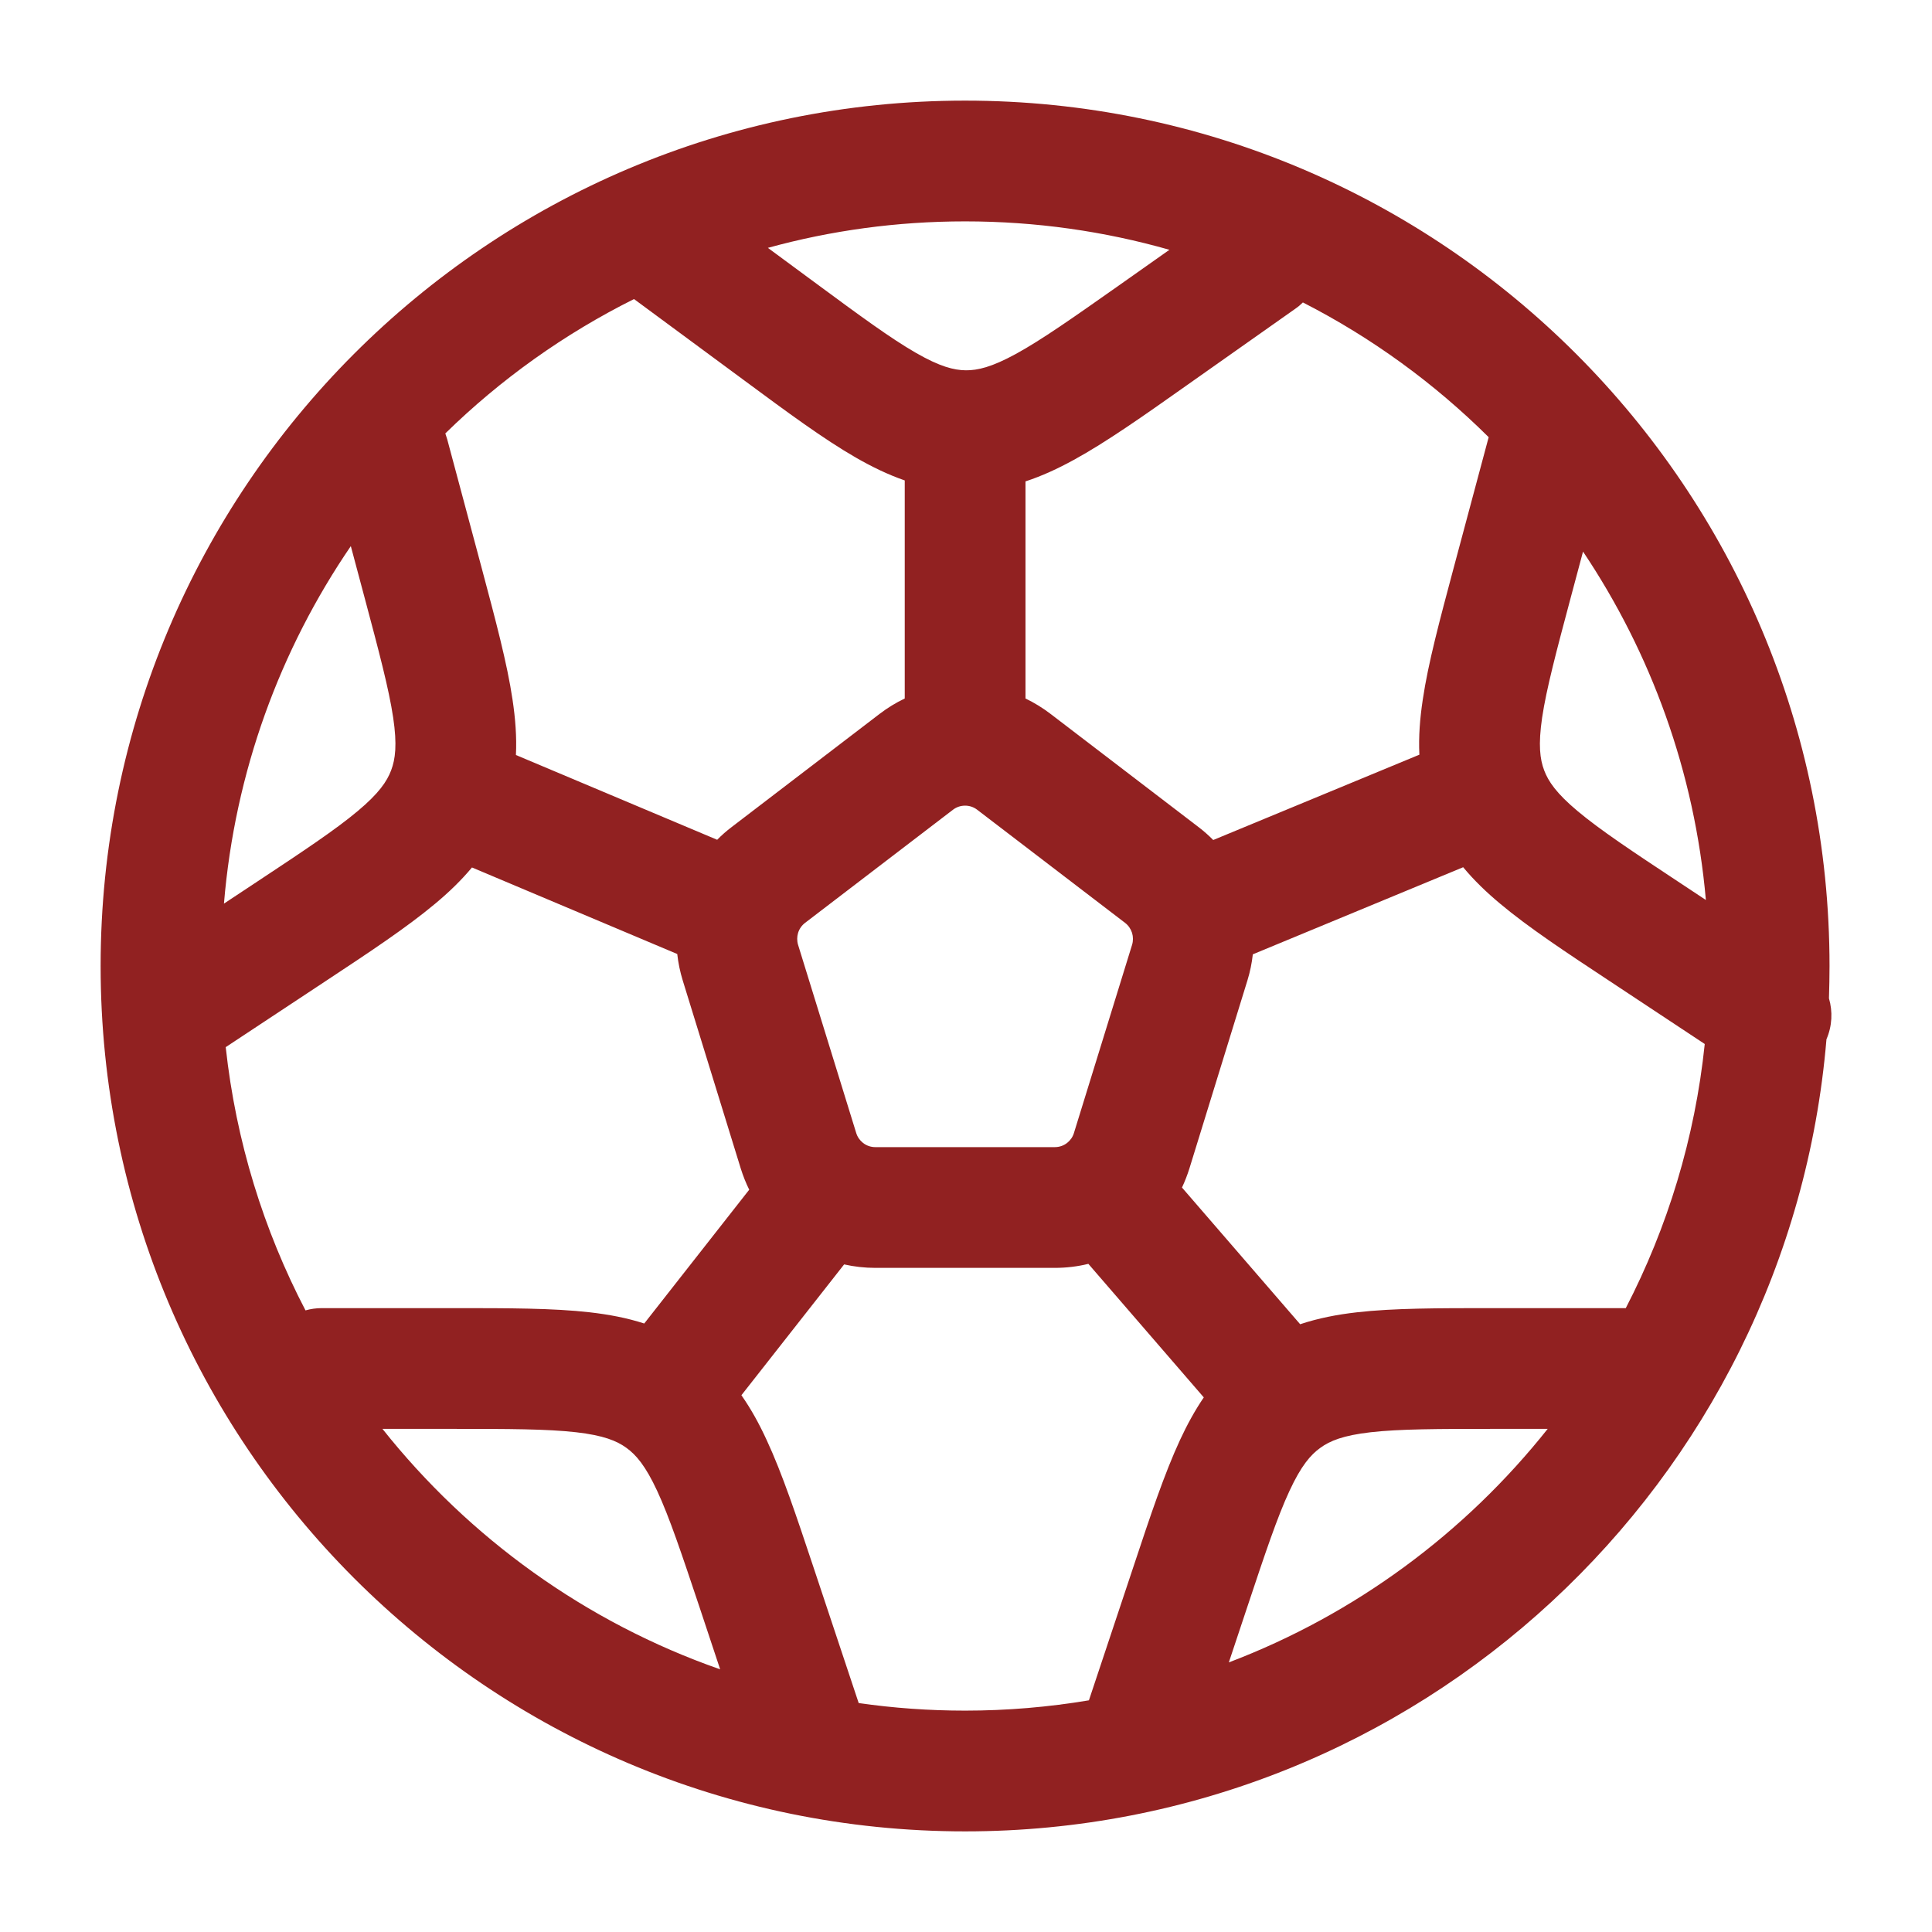
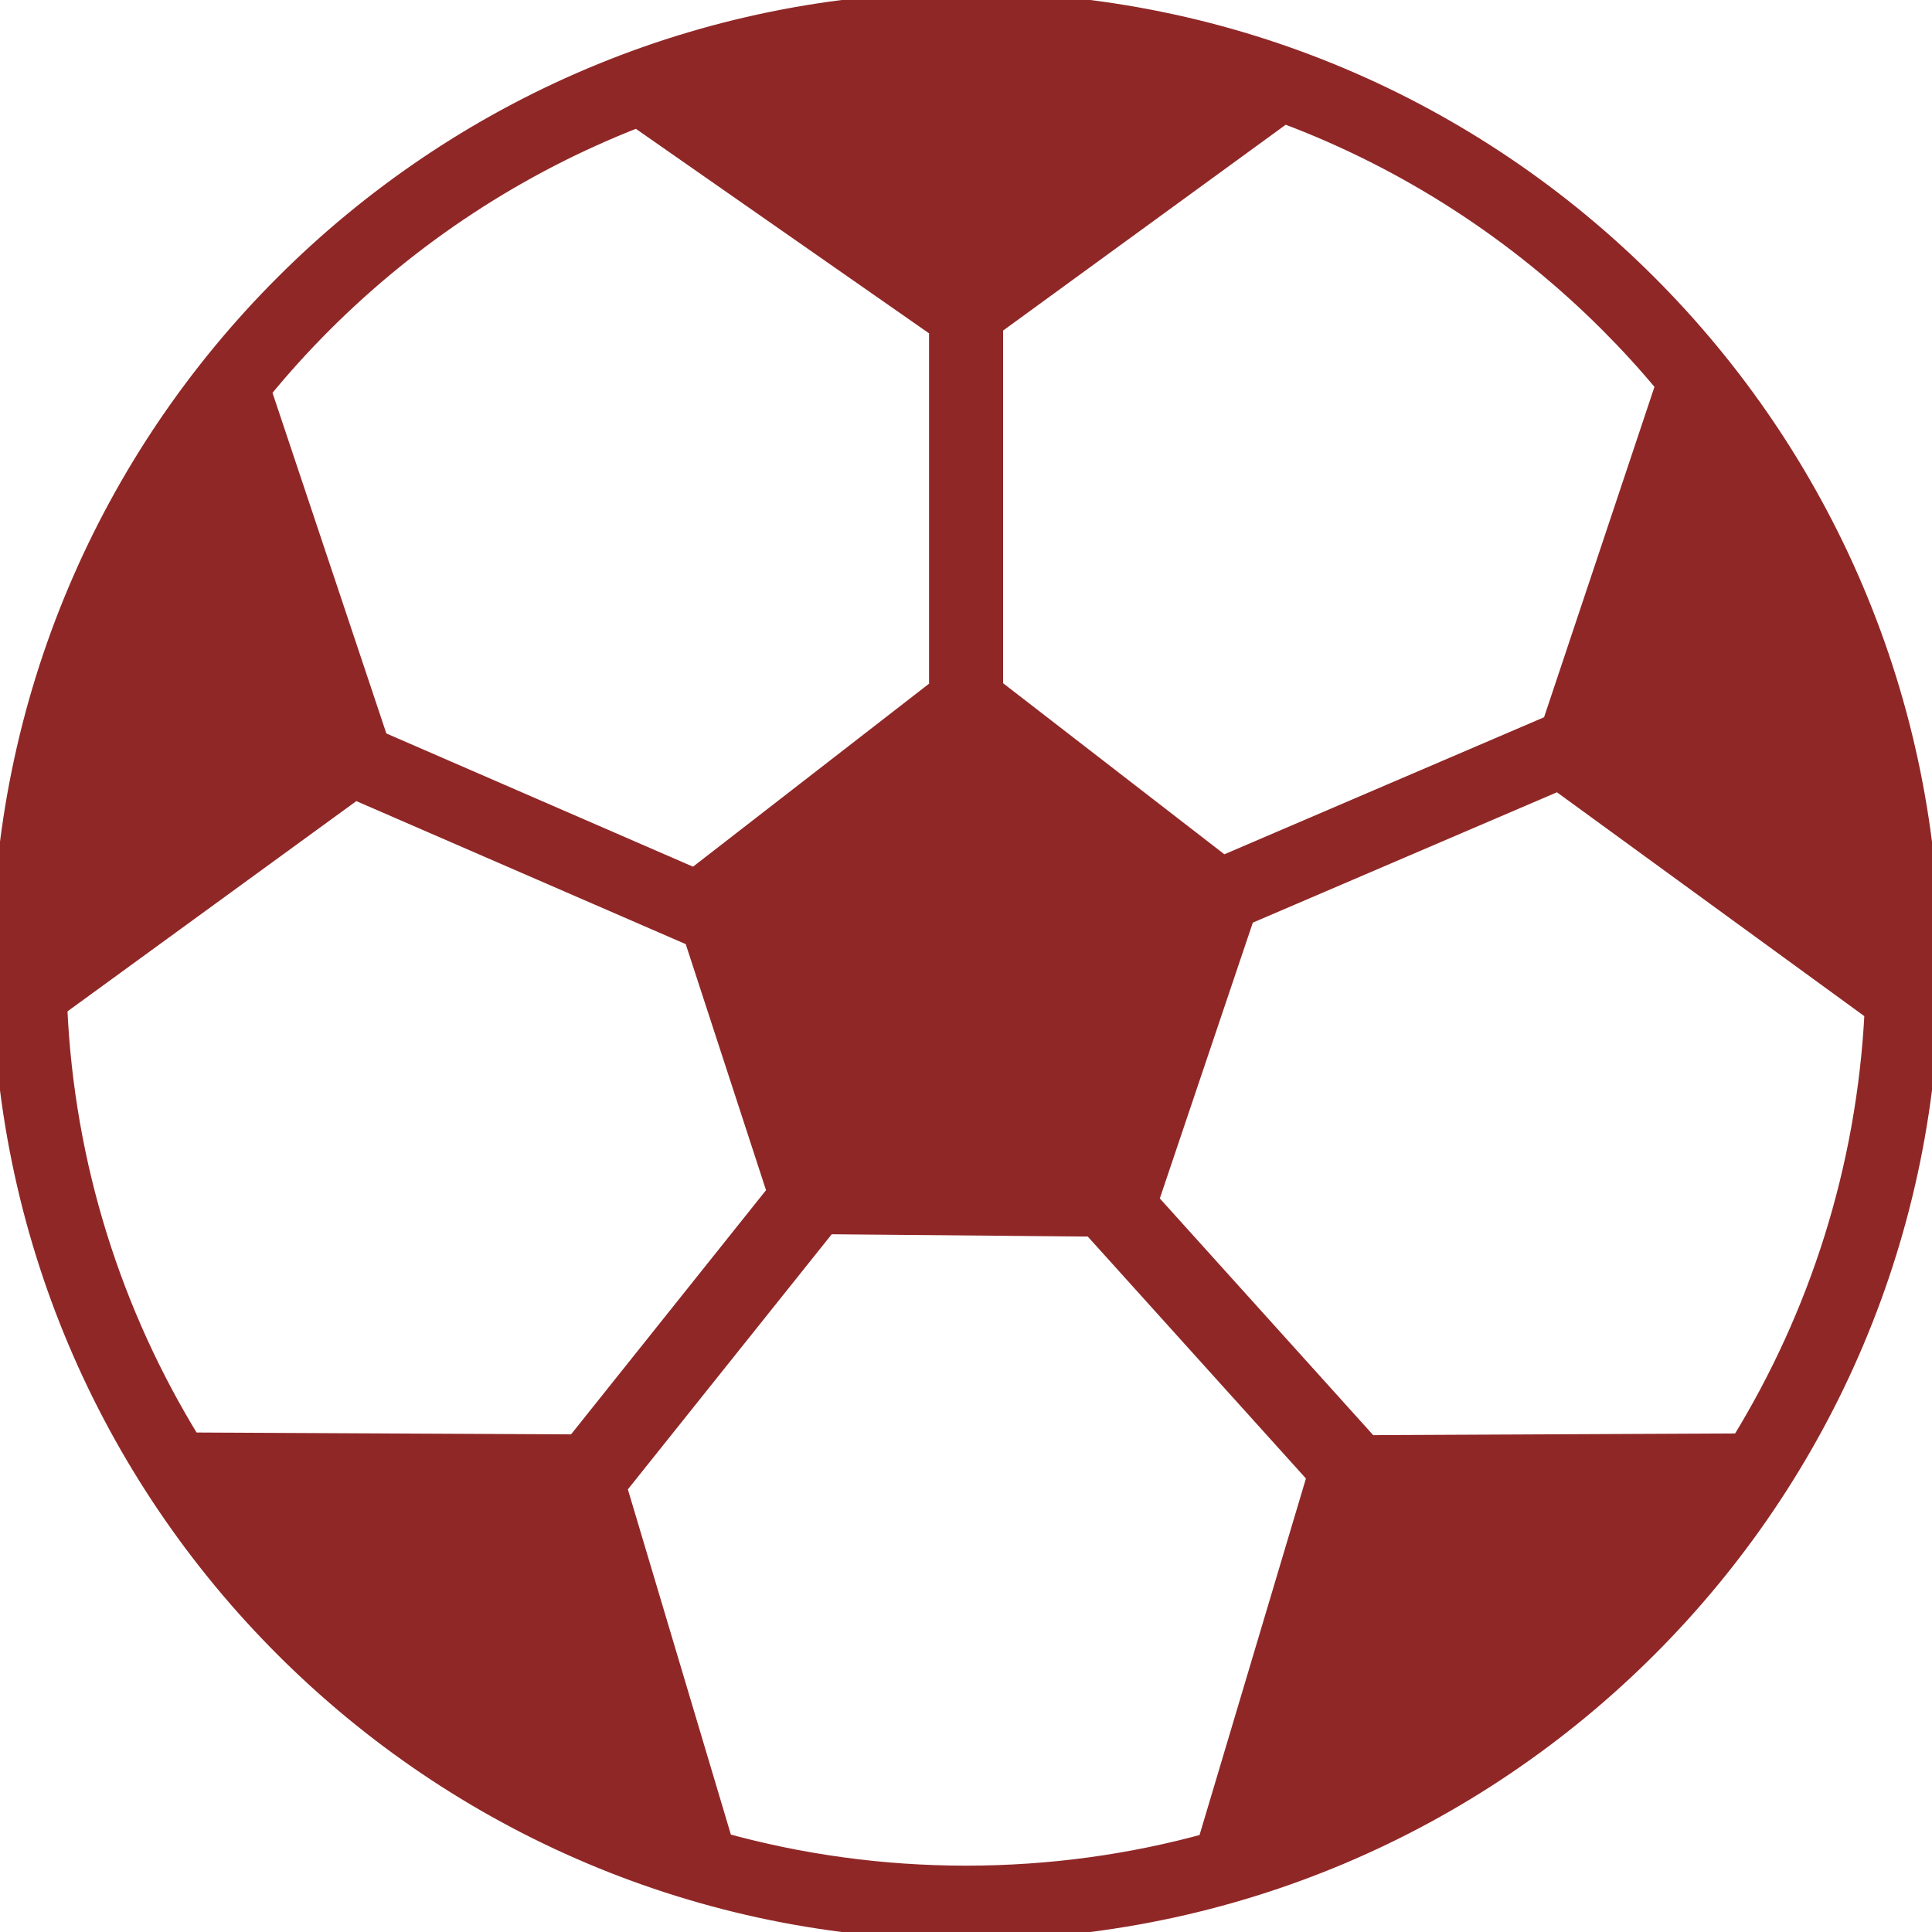
- <svg xmlns="http://www.w3.org/2000/svg" viewBox="0 0 24 24" fill="none">
+ <svg xmlns="http://www.w3.org/2000/svg" fill="#902727" viewBox="0 0 122.88 122.88" version="1.1" id="Layer_1" style="enable-background:new 0 0 122.88 122.88" xml:space="preserve" stroke="#902727">
  <g id="SVGRepo_bgCarrier" stroke-width="0" />
  <g id="SVGRepo_tracerCarrier" stroke-linecap="round" stroke-linejoin="round" />
  <g id="SVGRepo_iconCarrier">
-     <path fill-rule="evenodd" clip-rule="evenodd" d="M2.782 11.225L3.178 10.963C3.772 10.57 4.165 10.309 4.443 10.076C4.707 9.855 4.807 9.707 4.859 9.569C4.911 9.431 4.935 9.254 4.884 8.913C4.83 8.554 4.709 8.098 4.525 7.409L4.358 6.784C3.48 8.069 2.918 9.586 2.782 11.225ZM5.532 5.384C5.541 5.409 5.549 5.434 5.556 5.459L5.985 7.061C6.155 7.699 6.3 8.238 6.367 8.692C6.402 8.925 6.42 9.153 6.409 9.379L8.909 10.432C8.965 10.375 9.025 10.322 9.09 10.273L10.927 8.868C11.025 8.793 11.13 8.729 11.239 8.677V5.968C11.03 5.896 10.83 5.798 10.631 5.684C10.233 5.455 9.784 5.124 9.254 4.732L7.876 3.715C7.008 4.148 6.218 4.713 5.532 5.384ZM9.539 3.079L10.111 3.501C10.684 3.924 11.064 4.203 11.379 4.384C11.677 4.555 11.849 4.598 11.997 4.6C12.144 4.601 12.317 4.562 12.619 4.397C12.937 4.223 13.323 3.952 13.905 3.542L14.527 3.103C13.72 2.873 12.869 2.75 11.989 2.75C11.141 2.75 10.319 2.864 9.539 3.079ZM16.185 3.757C16.156 3.786 16.125 3.812 16.09 3.836L14.736 4.791C14.197 5.172 13.741 5.493 13.339 5.713C13.142 5.821 12.944 5.913 12.739 5.98V8.677C12.847 8.729 12.952 8.793 13.05 8.868L14.887 10.273C14.953 10.323 15.014 10.377 15.071 10.435L17.632 9.375C17.621 9.15 17.639 8.924 17.674 8.692C17.741 8.238 17.886 7.699 18.056 7.062L18.485 5.46C18.488 5.45 18.49 5.441 18.493 5.431C17.818 4.761 17.04 4.194 16.185 3.757ZM19.665 6.852L19.516 7.409C19.332 8.098 19.211 8.554 19.157 8.913C19.107 9.254 19.13 9.431 19.182 9.569C19.234 9.707 19.334 9.855 19.598 10.076C19.876 10.309 20.268 10.57 20.863 10.963L21.191 11.18C21.051 9.587 20.508 8.11 19.665 6.852ZM22.72 12.402C22.724 12.269 22.727 12.135 22.727 12C22.727 6.064 17.92 1.25 11.989 1.25C6.057 1.25 1.25 6.064 1.25 12C1.25 17.936 6.057 22.75 11.989 22.75C17.614 22.75 22.227 18.421 22.689 12.91C22.76 12.746 22.768 12.566 22.72 12.402ZM21.177 12.969L20.001 12.191C19.451 11.828 18.985 11.52 18.634 11.225C18.465 11.084 18.311 10.936 18.176 10.773L15.563 11.855C15.551 11.964 15.529 12.072 15.496 12.179L14.775 14.516C14.749 14.598 14.719 14.676 14.683 14.752L16.151 16.45C16.376 16.375 16.61 16.33 16.855 16.302C17.311 16.25 17.869 16.25 18.528 16.25H20.185C20.189 16.25 20.192 16.25 20.196 16.25C20.714 15.249 21.055 14.142 21.177 12.969ZM19.226 17.75H18.57C17.857 17.75 17.386 17.751 17.026 17.792C16.685 17.831 16.52 17.899 16.401 17.986C16.281 18.072 16.164 18.207 16.019 18.519C15.866 18.848 15.716 19.296 15.491 19.972L15.265 20.651C16.834 20.055 18.199 19.043 19.226 17.75ZM13.527 21.122L14.081 19.459C14.289 18.832 14.466 18.303 14.659 17.887C14.746 17.7 14.842 17.523 14.954 17.359L13.52 15.7C13.386 15.733 13.246 15.75 13.104 15.75H10.873C10.741 15.75 10.611 15.735 10.486 15.707L9.21 17.332C9.33 17.503 9.432 17.689 9.523 17.887C9.717 18.303 9.893 18.832 10.102 19.459L10.667 21.156C11.098 21.218 11.54 21.25 11.989 21.25C12.513 21.25 13.027 21.206 13.527 21.122ZM8.946 20.737L8.692 19.972C8.466 19.296 8.316 18.848 8.163 18.519C8.018 18.207 7.901 18.072 7.782 17.986C7.662 17.899 7.498 17.831 7.157 17.792C6.796 17.751 6.325 17.75 5.613 17.75H4.751C5.829 19.107 7.279 20.155 8.946 20.737ZM3.795 16.278C3.86 16.26 3.927 16.25 3.998 16.25H5.654C6.314 16.25 6.871 16.25 7.327 16.302C7.562 16.329 7.787 16.371 8.003 16.441L9.307 14.779C9.266 14.696 9.231 14.608 9.202 14.516L8.481 12.179C8.448 12.071 8.425 11.961 8.413 11.851L5.863 10.776C5.728 10.938 5.575 11.085 5.407 11.225C5.055 11.52 4.59 11.828 4.04 12.191L2.804 13.008C2.931 14.177 3.275 15.281 3.795 16.278ZM11.989 10.008C11.935 10.008 11.882 10.025 11.838 10.059L10.001 11.464C9.959 11.496 9.929 11.54 9.914 11.589C9.9 11.636 9.899 11.688 9.914 11.737L10.636 14.074C10.651 14.124 10.681 14.166 10.72 14.197C10.763 14.231 10.816 14.25 10.873 14.25H13.104C13.161 14.25 13.214 14.231 13.257 14.197C13.296 14.166 13.326 14.124 13.341 14.074L14.063 11.737C14.078 11.688 14.077 11.636 14.063 11.589C14.047 11.54 14.018 11.496 13.976 11.464L12.139 10.059C12.095 10.025 12.042 10.008 11.989 10.008Z" fill="#912121" />
+     <style type="text/css">.st0{fill-rule:evenodd;clip-rule:evenodd;}</style>
+     <g>
+       <path class="st0" d="M61.44,0c16.97,0,32.33,6.88,43.44,18c11.12,11.12,18,26.48,18,43.44c0,16.97-6.88,32.33-18,43.44 c-11.12,11.12-26.48,18-43.44,18S29.11,116,18,104.88C6.88,93.77,0,78.41,0,61.44C0,44.47,6.88,29.11,18,18 C29.11,6.88,44.47,0,61.44,0L61.44,0z M76.85,117.08L76.73,117l6.89-23.09L69.41,78.15L52.66,78L39.38,94.62l6.66,22.32l-0.15,0.1 c4.95,1.38,10.16,2.12,15.55,2.12C66.78,119.16,71.95,118.44,76.85,117.08L76.85,117.08z M12.22,91.61l24.34,0.12L49.28,75.8 l-5.26-16.12l-21.42-9.3L3.78,64.08C4.23,74.14,7.26,83.53,12.22,91.61L12.22,91.61z M16.77,24.88l7.4,22.14l19.98,8.68 l15.44-11.97V20.94L40.51,7.63c-7.52,2.93-14.28,7.39-19.89,13C19.27,21.98,17.98,23.4,16.77,24.88L16.77,24.88z M81.7,7.37 L63.3,20.77V43.7L77.8,54.91l20.81-8.92l7.18-21.49c-1.12-1.35-2.3-2.64-3.54-3.88C96.48,14.85,89.49,10.29,81.7,7.37L81.7,7.37z M119.09,64.36l-0.02,0.01L99.09,49.82l-19.81,8.49l-6.08,18.03l13.73,15.23c0.06,0.06,0.09,0.13,0.11,0.21l23.6-0.11 C115.56,83.65,118.59,74.34,119.09,64.36L119.09,64.36z" />
+     </g>
  </g>
</svg>
